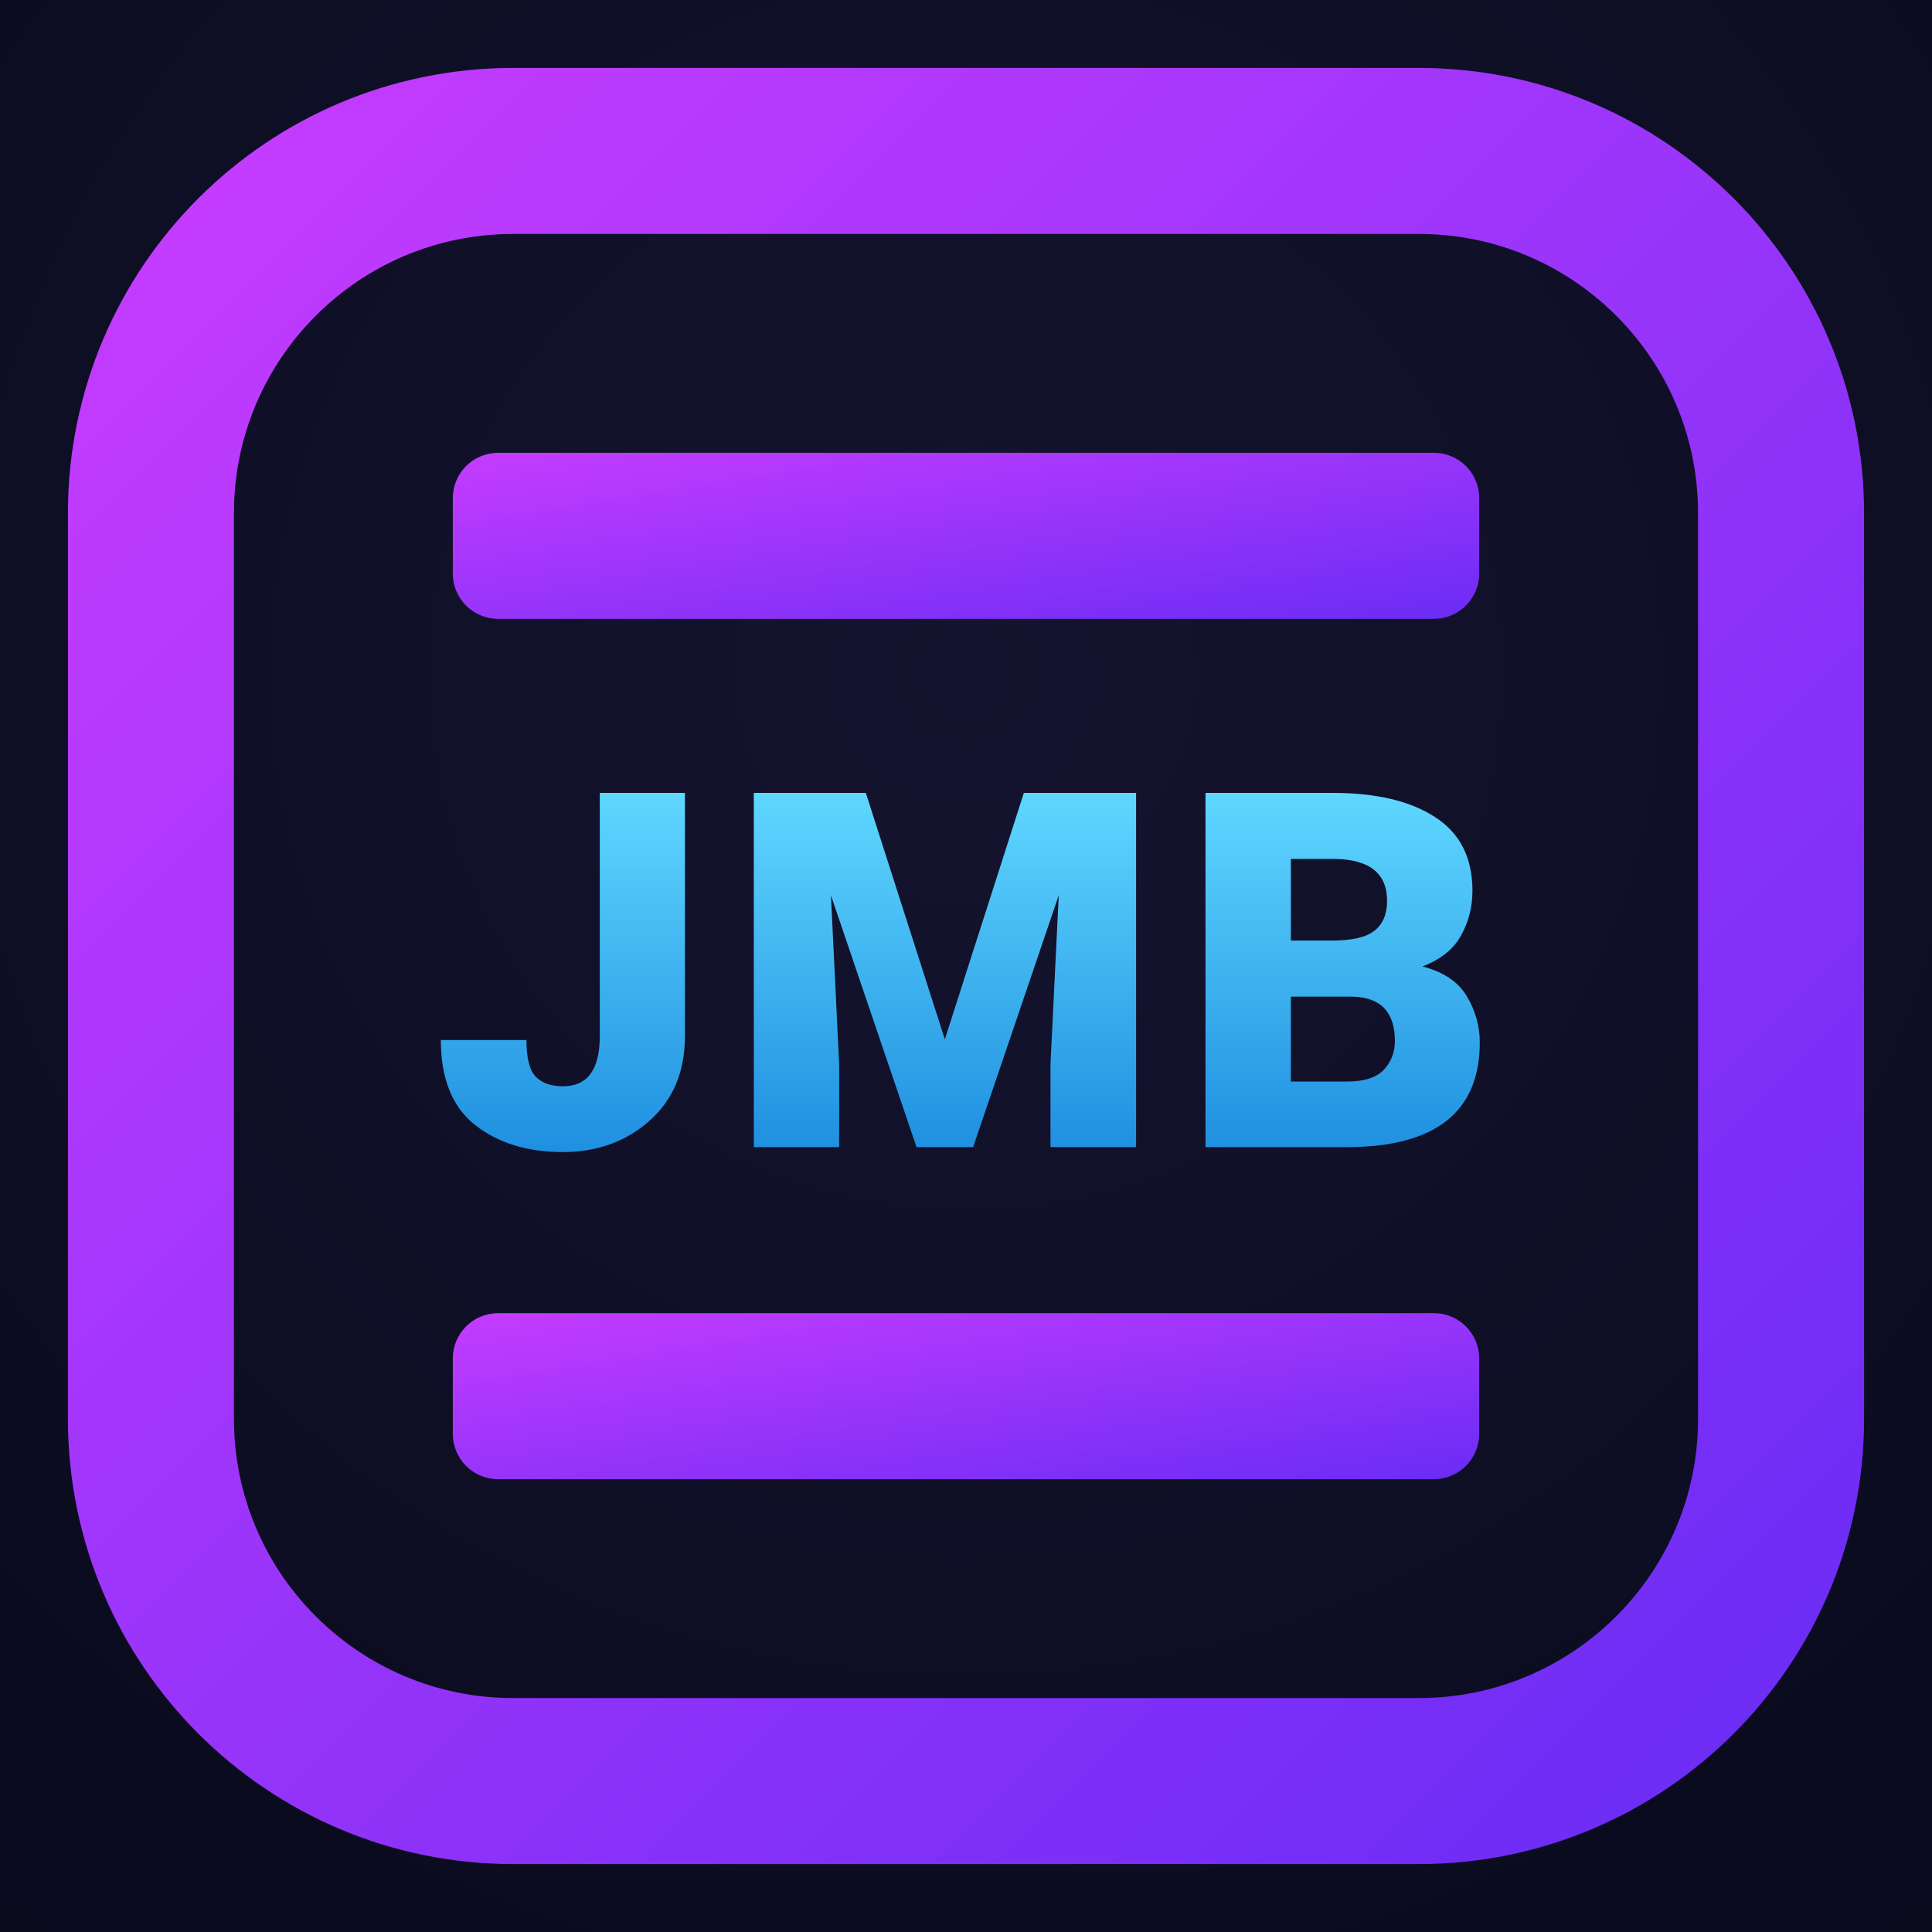
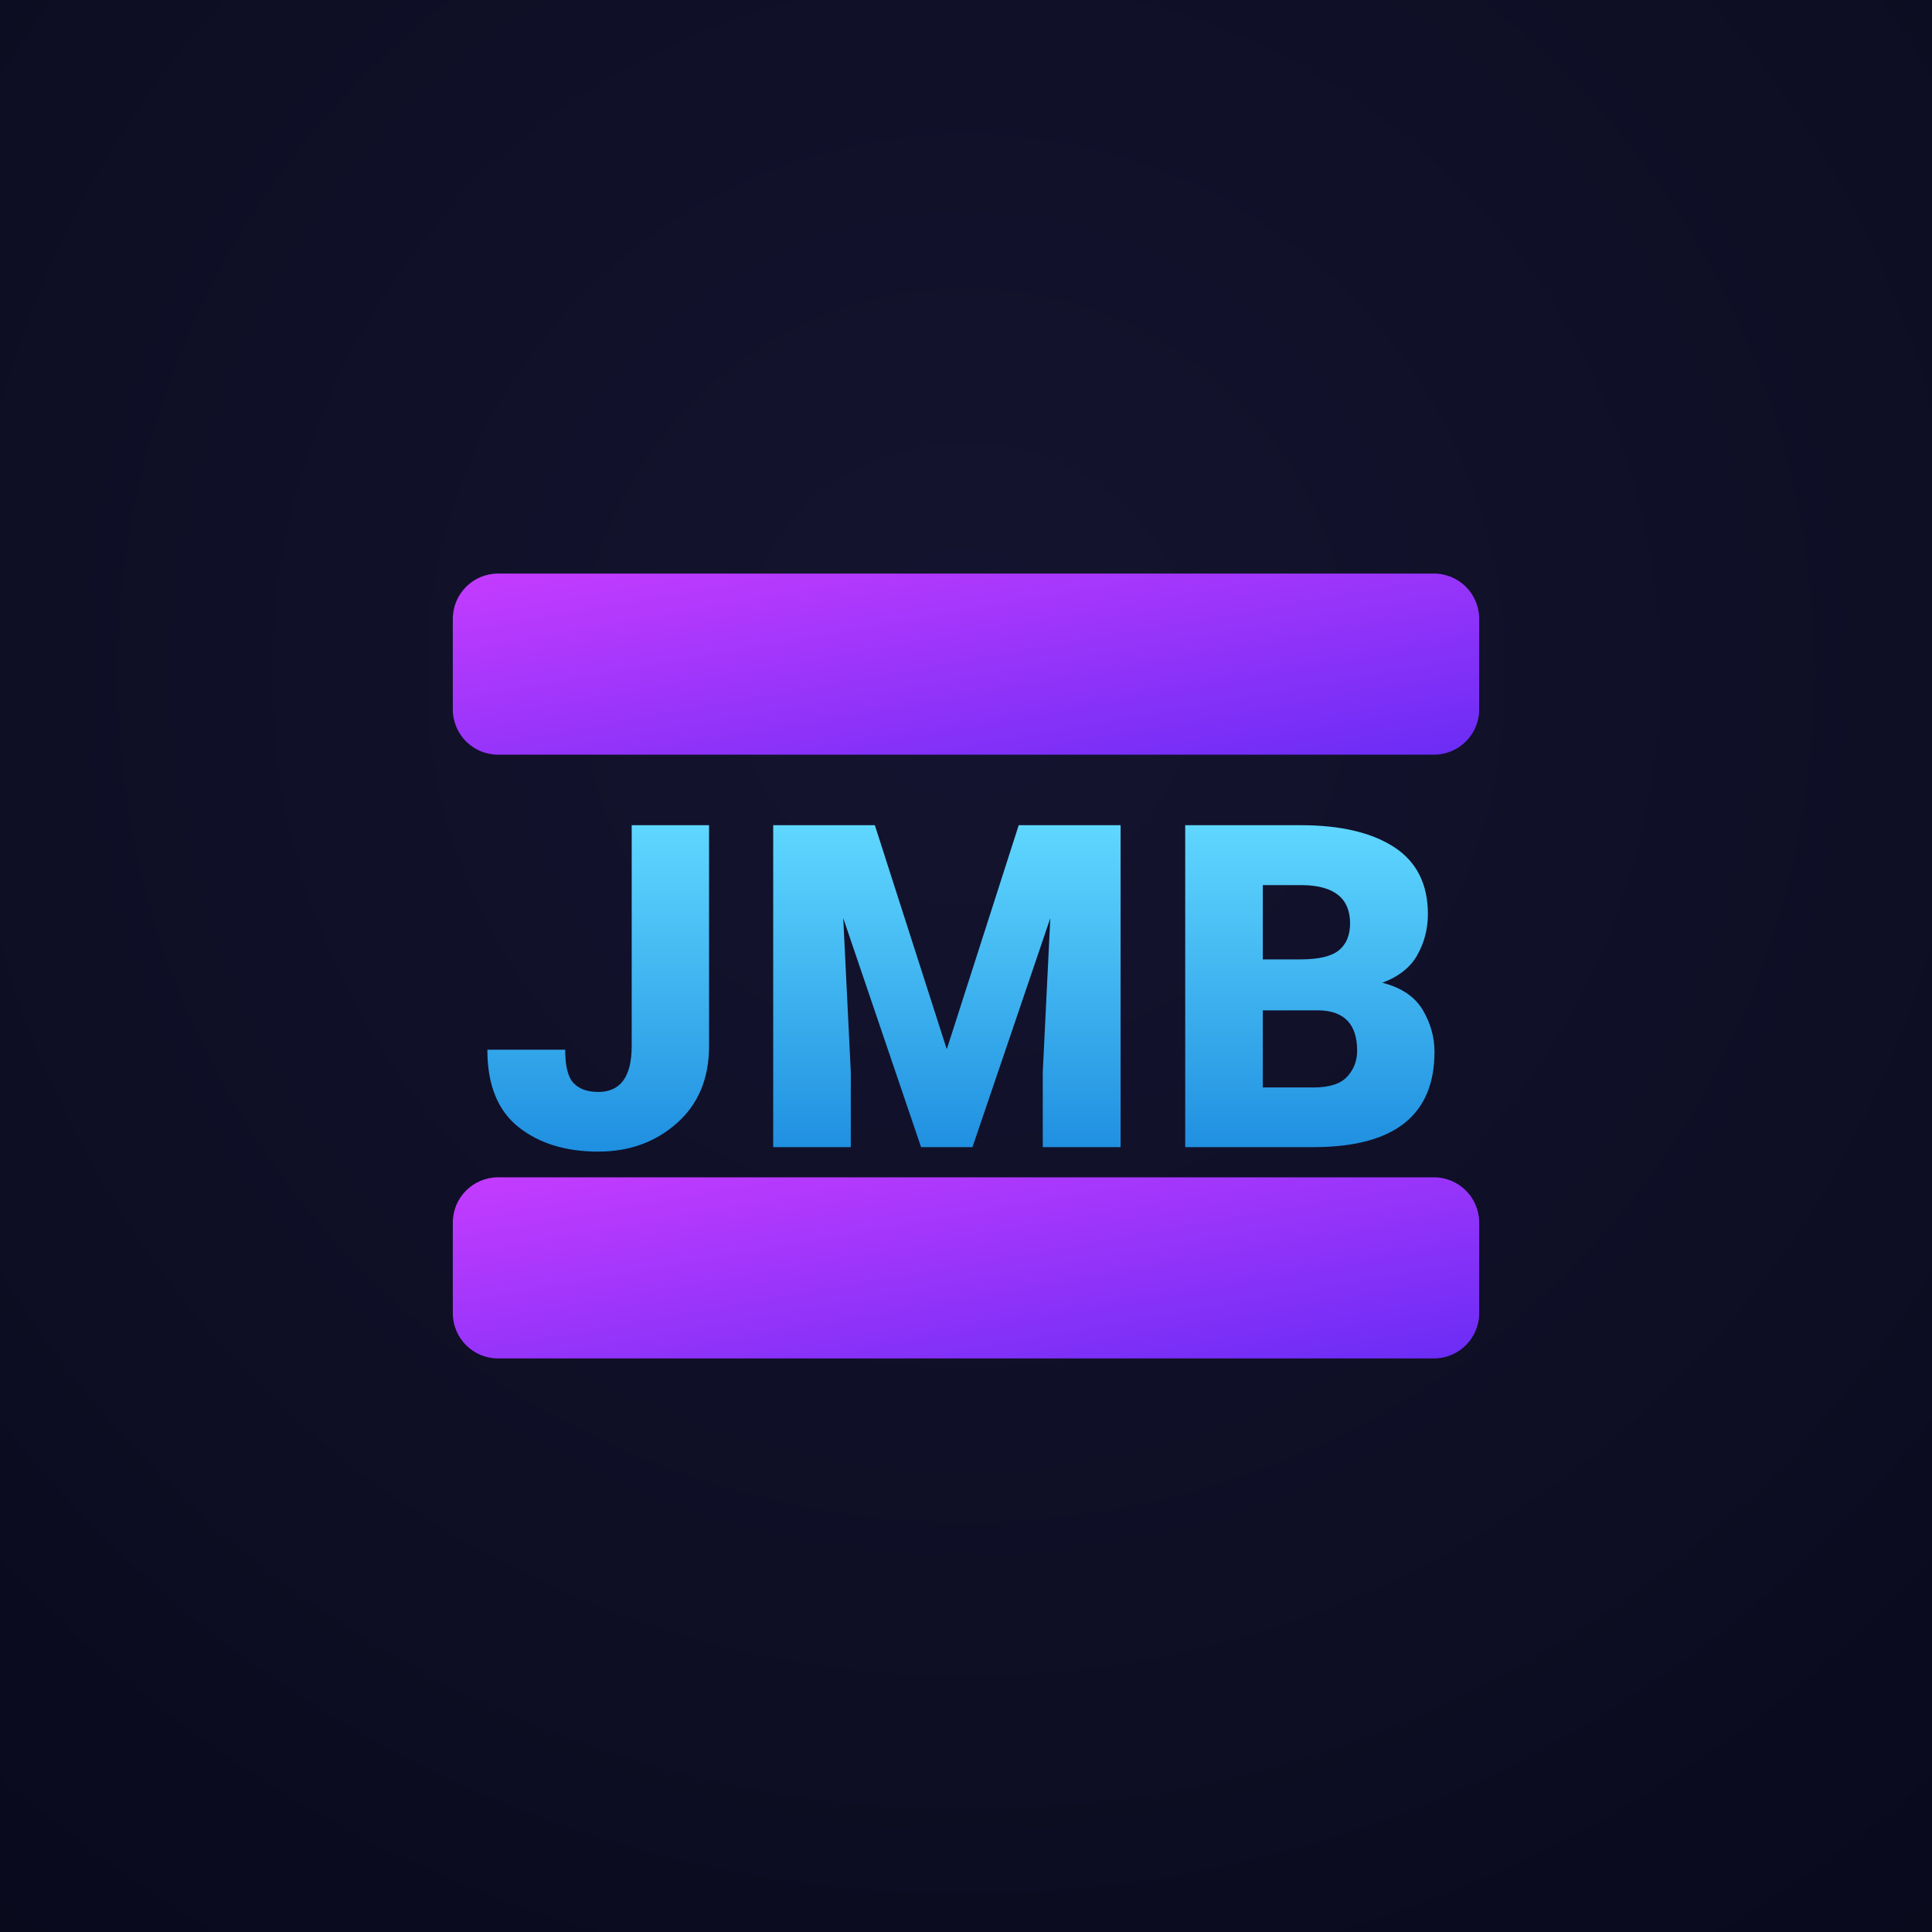
<svg xmlns="http://www.w3.org/2000/svg" viewBox="0 0 128 128">
  <defs>
    <linearGradient id="p" x1="0" y1="0" x2="1" y2="1">
      <stop offset="0" stop-color="#c53cff" />
      <stop offset="1" stop-color="#6a2cf5" />
    </linearGradient>
    <linearGradient id="c" x1="0" y1="0" x2="0" y2="1">
      <stop offset="0" stop-color="#5fd7ff" />
      <stop offset="1" stop-color="#1f8fe0" />
    </linearGradient>
    <radialGradient id="bg" cx="0.5" cy="0.35" r="0.95">
      <stop offset="0" stop-color="#141430" />
      <stop offset="1" stop-color="#08081a" />
    </radialGradient>
  </defs>
  <rect width="128" height="128" fill="url(#bg)" />
-   <rect x="10" y="10" width="108" height="108" rx="24" fill="none" stroke="url(#p)" stroke-width="11" />
-   <rect x="30" y="30" width="68" height="11" rx="3" fill="url(#p)" />
-   <rect x="30" y="87" width="68" height="11" rx="3" fill="url(#p)" />
-   <text x="64" y="76" font-family="system-ui,'Segoe UI',Roboto,sans-serif" font-size="33" font-weight="800" letter-spacing="1" fill="url(#c)" text-anchor="middle">JMB</text>
+   <rect x="30" y="38" width="68" height="12" rx="3" fill="url(#p)" />
+   <rect x="30" y="78" width="68" height="12" rx="3" fill="url(#p)" />
+   <text x="64" y="76" font-family="system-ui,'Segoe UI',Roboto,sans-serif" font-size="30" font-weight="800" letter-spacing="1" fill="url(#c)" text-anchor="middle">JMB</text>
</svg>
